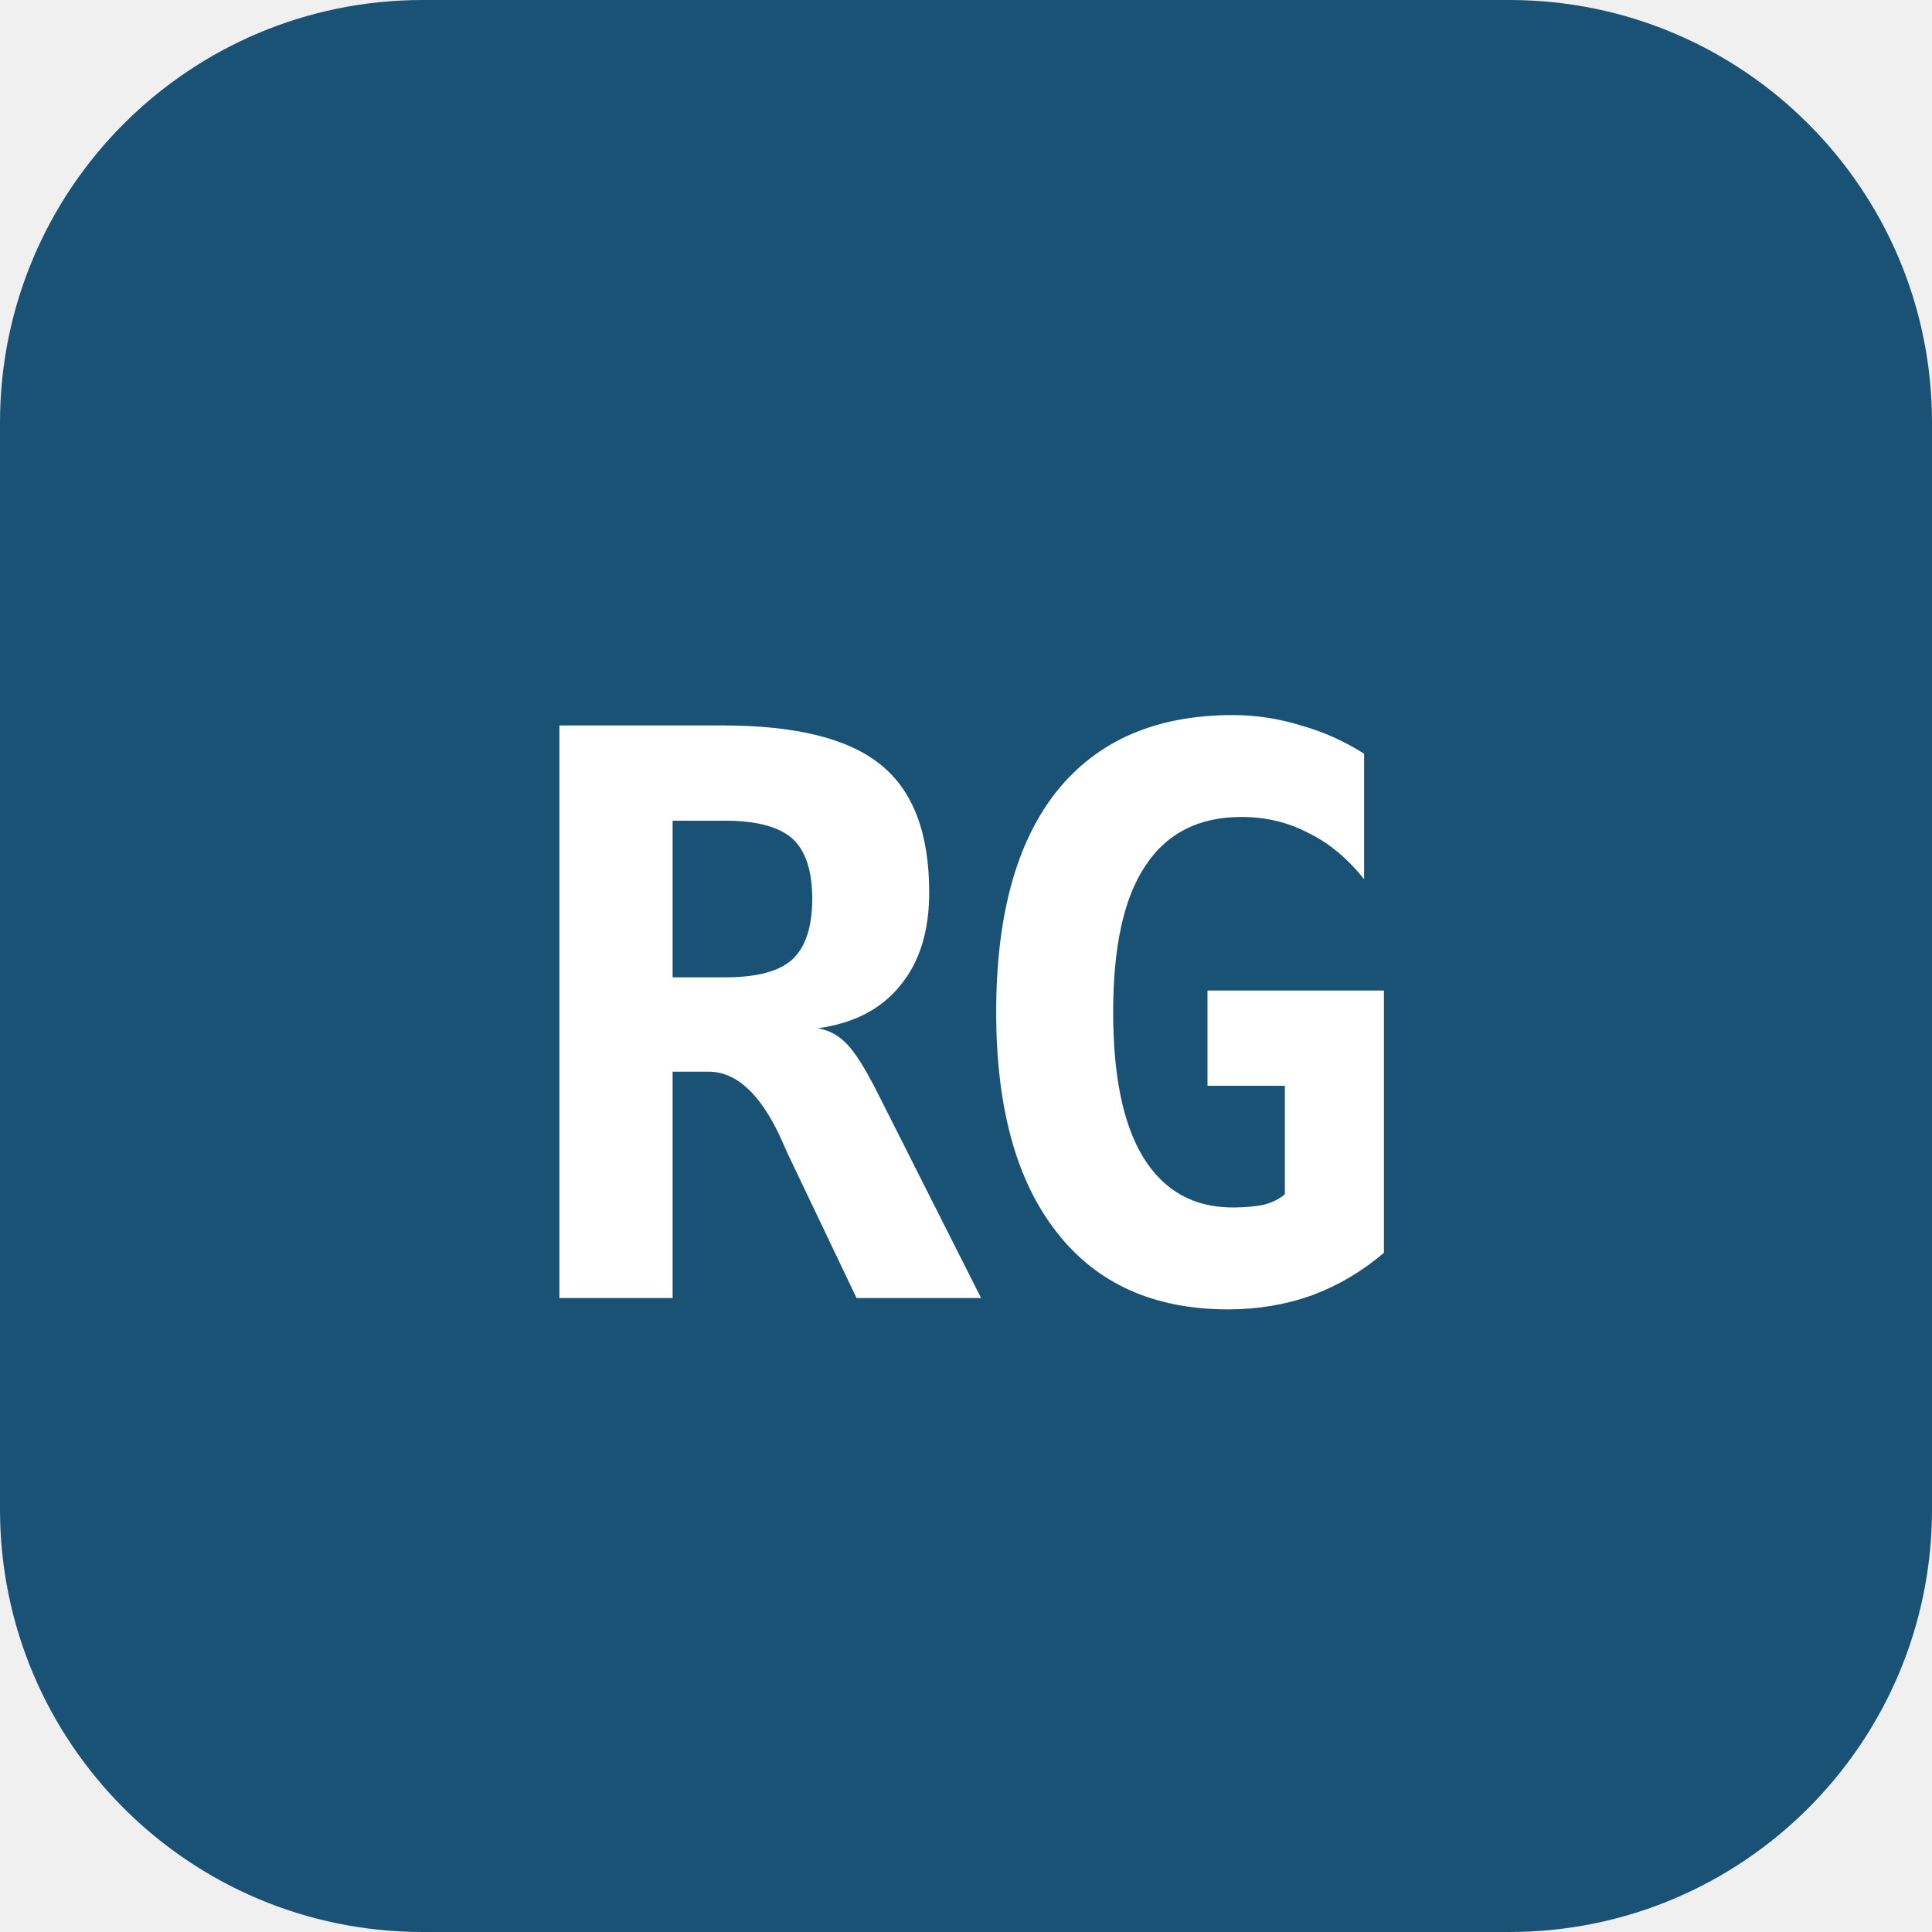
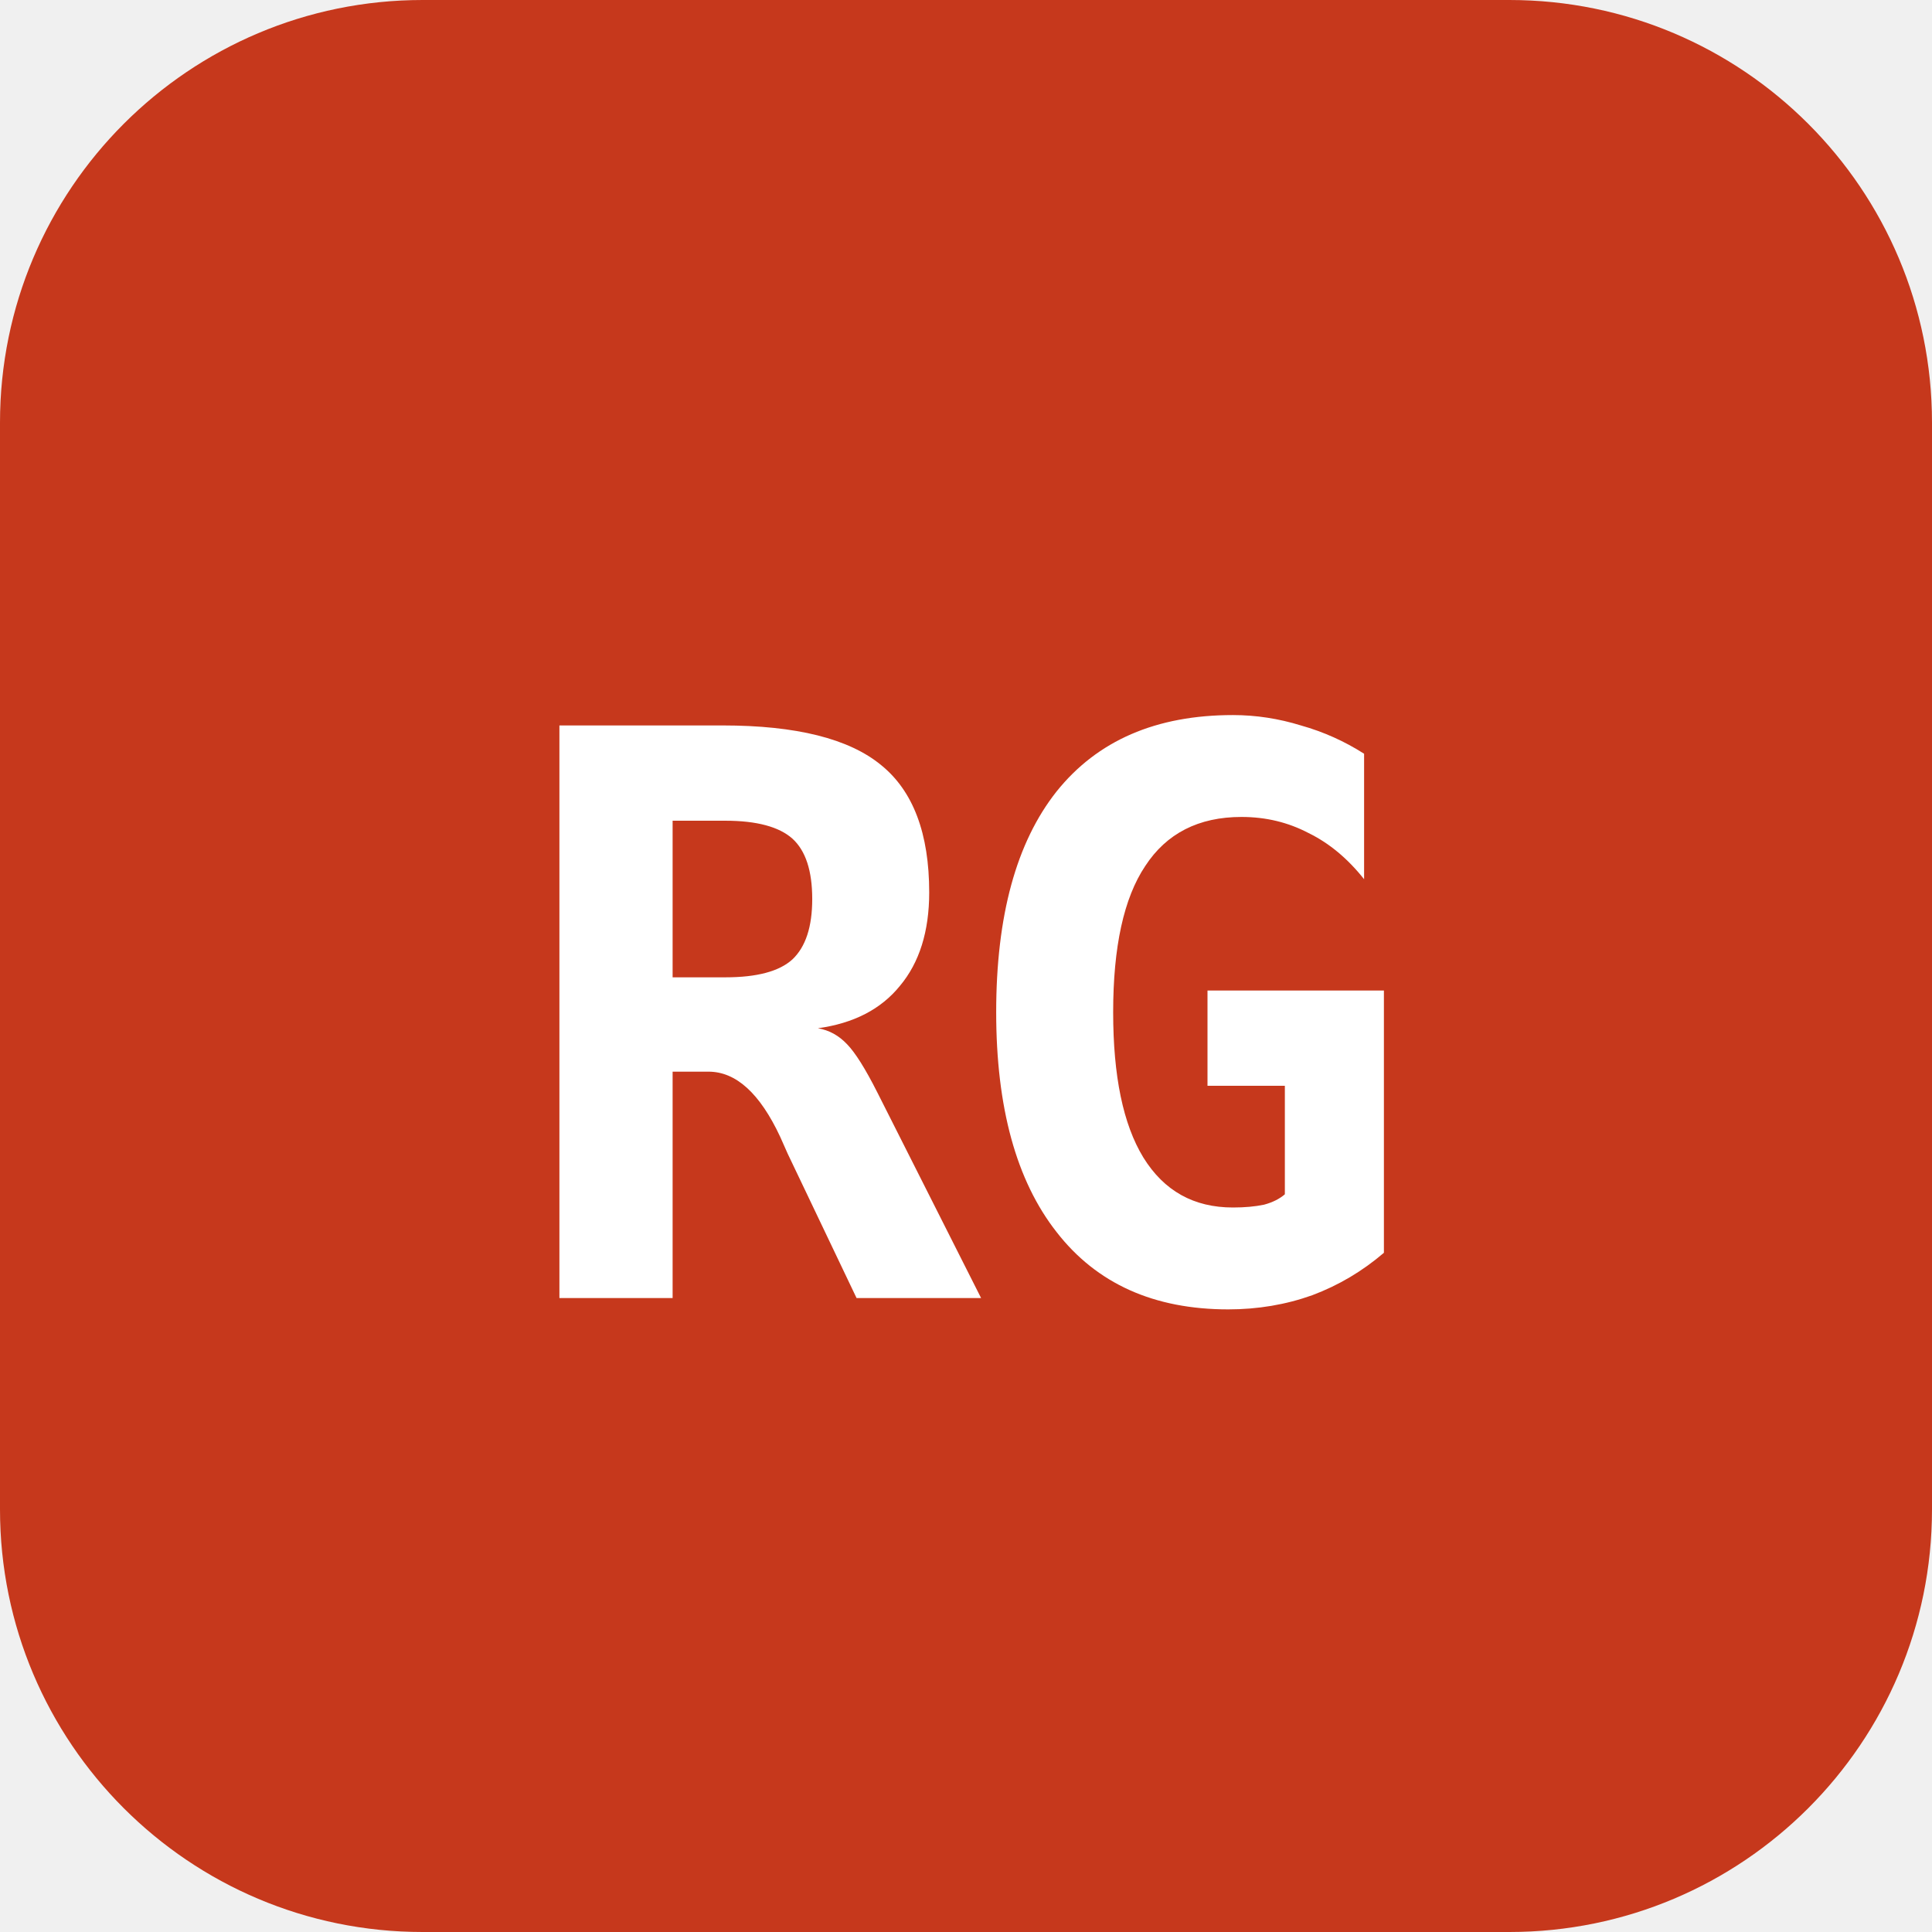
<svg xmlns="http://www.w3.org/2000/svg" width="32" height="32" viewBox="0 0 32 32">
-   <rect width="32" height="32" rx="7" fill="#1a5276" />
+   <rect width="32" height="32" rx="7" fill="#c6381c" />
  <text x="16" y="17" font-family="ui-monospace, 'SFMono-Regular', Menlo, Consolas, monospace" font-size="13" font-weight="600" letter-spacing="-0.5" text-anchor="middle" dominant-baseline="central" fill="#ffffff">RG</text>
</svg>
